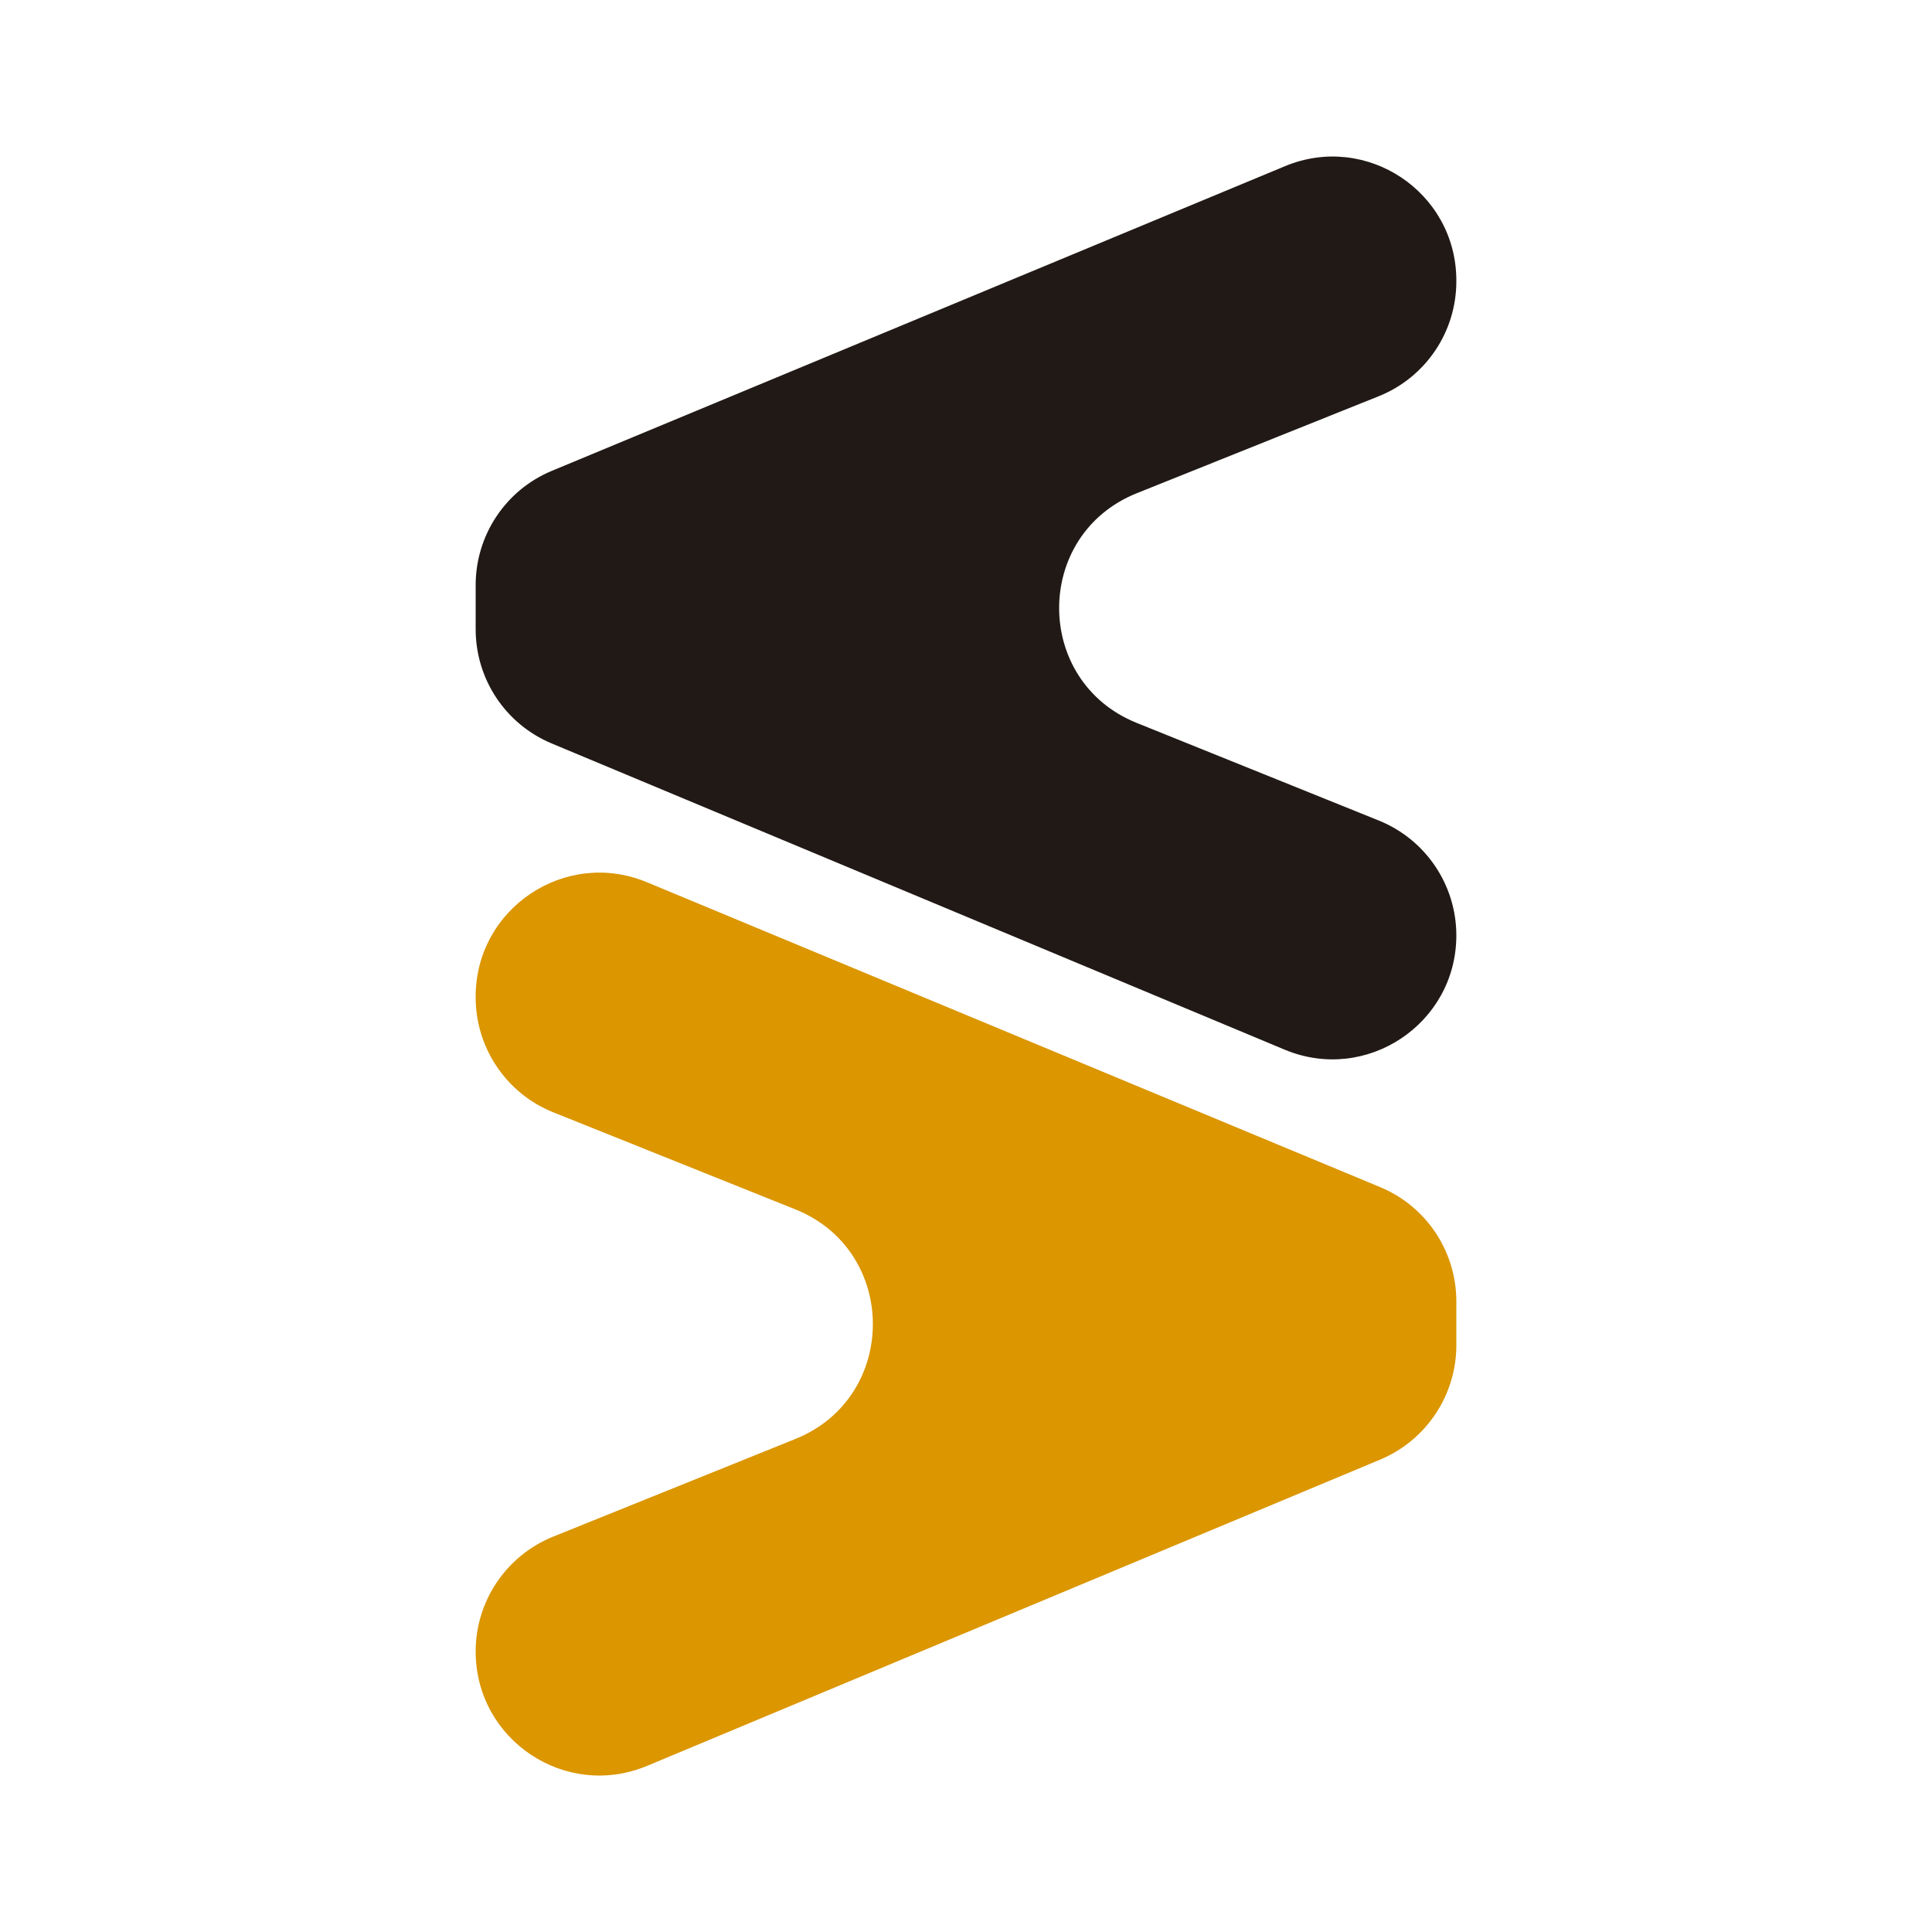
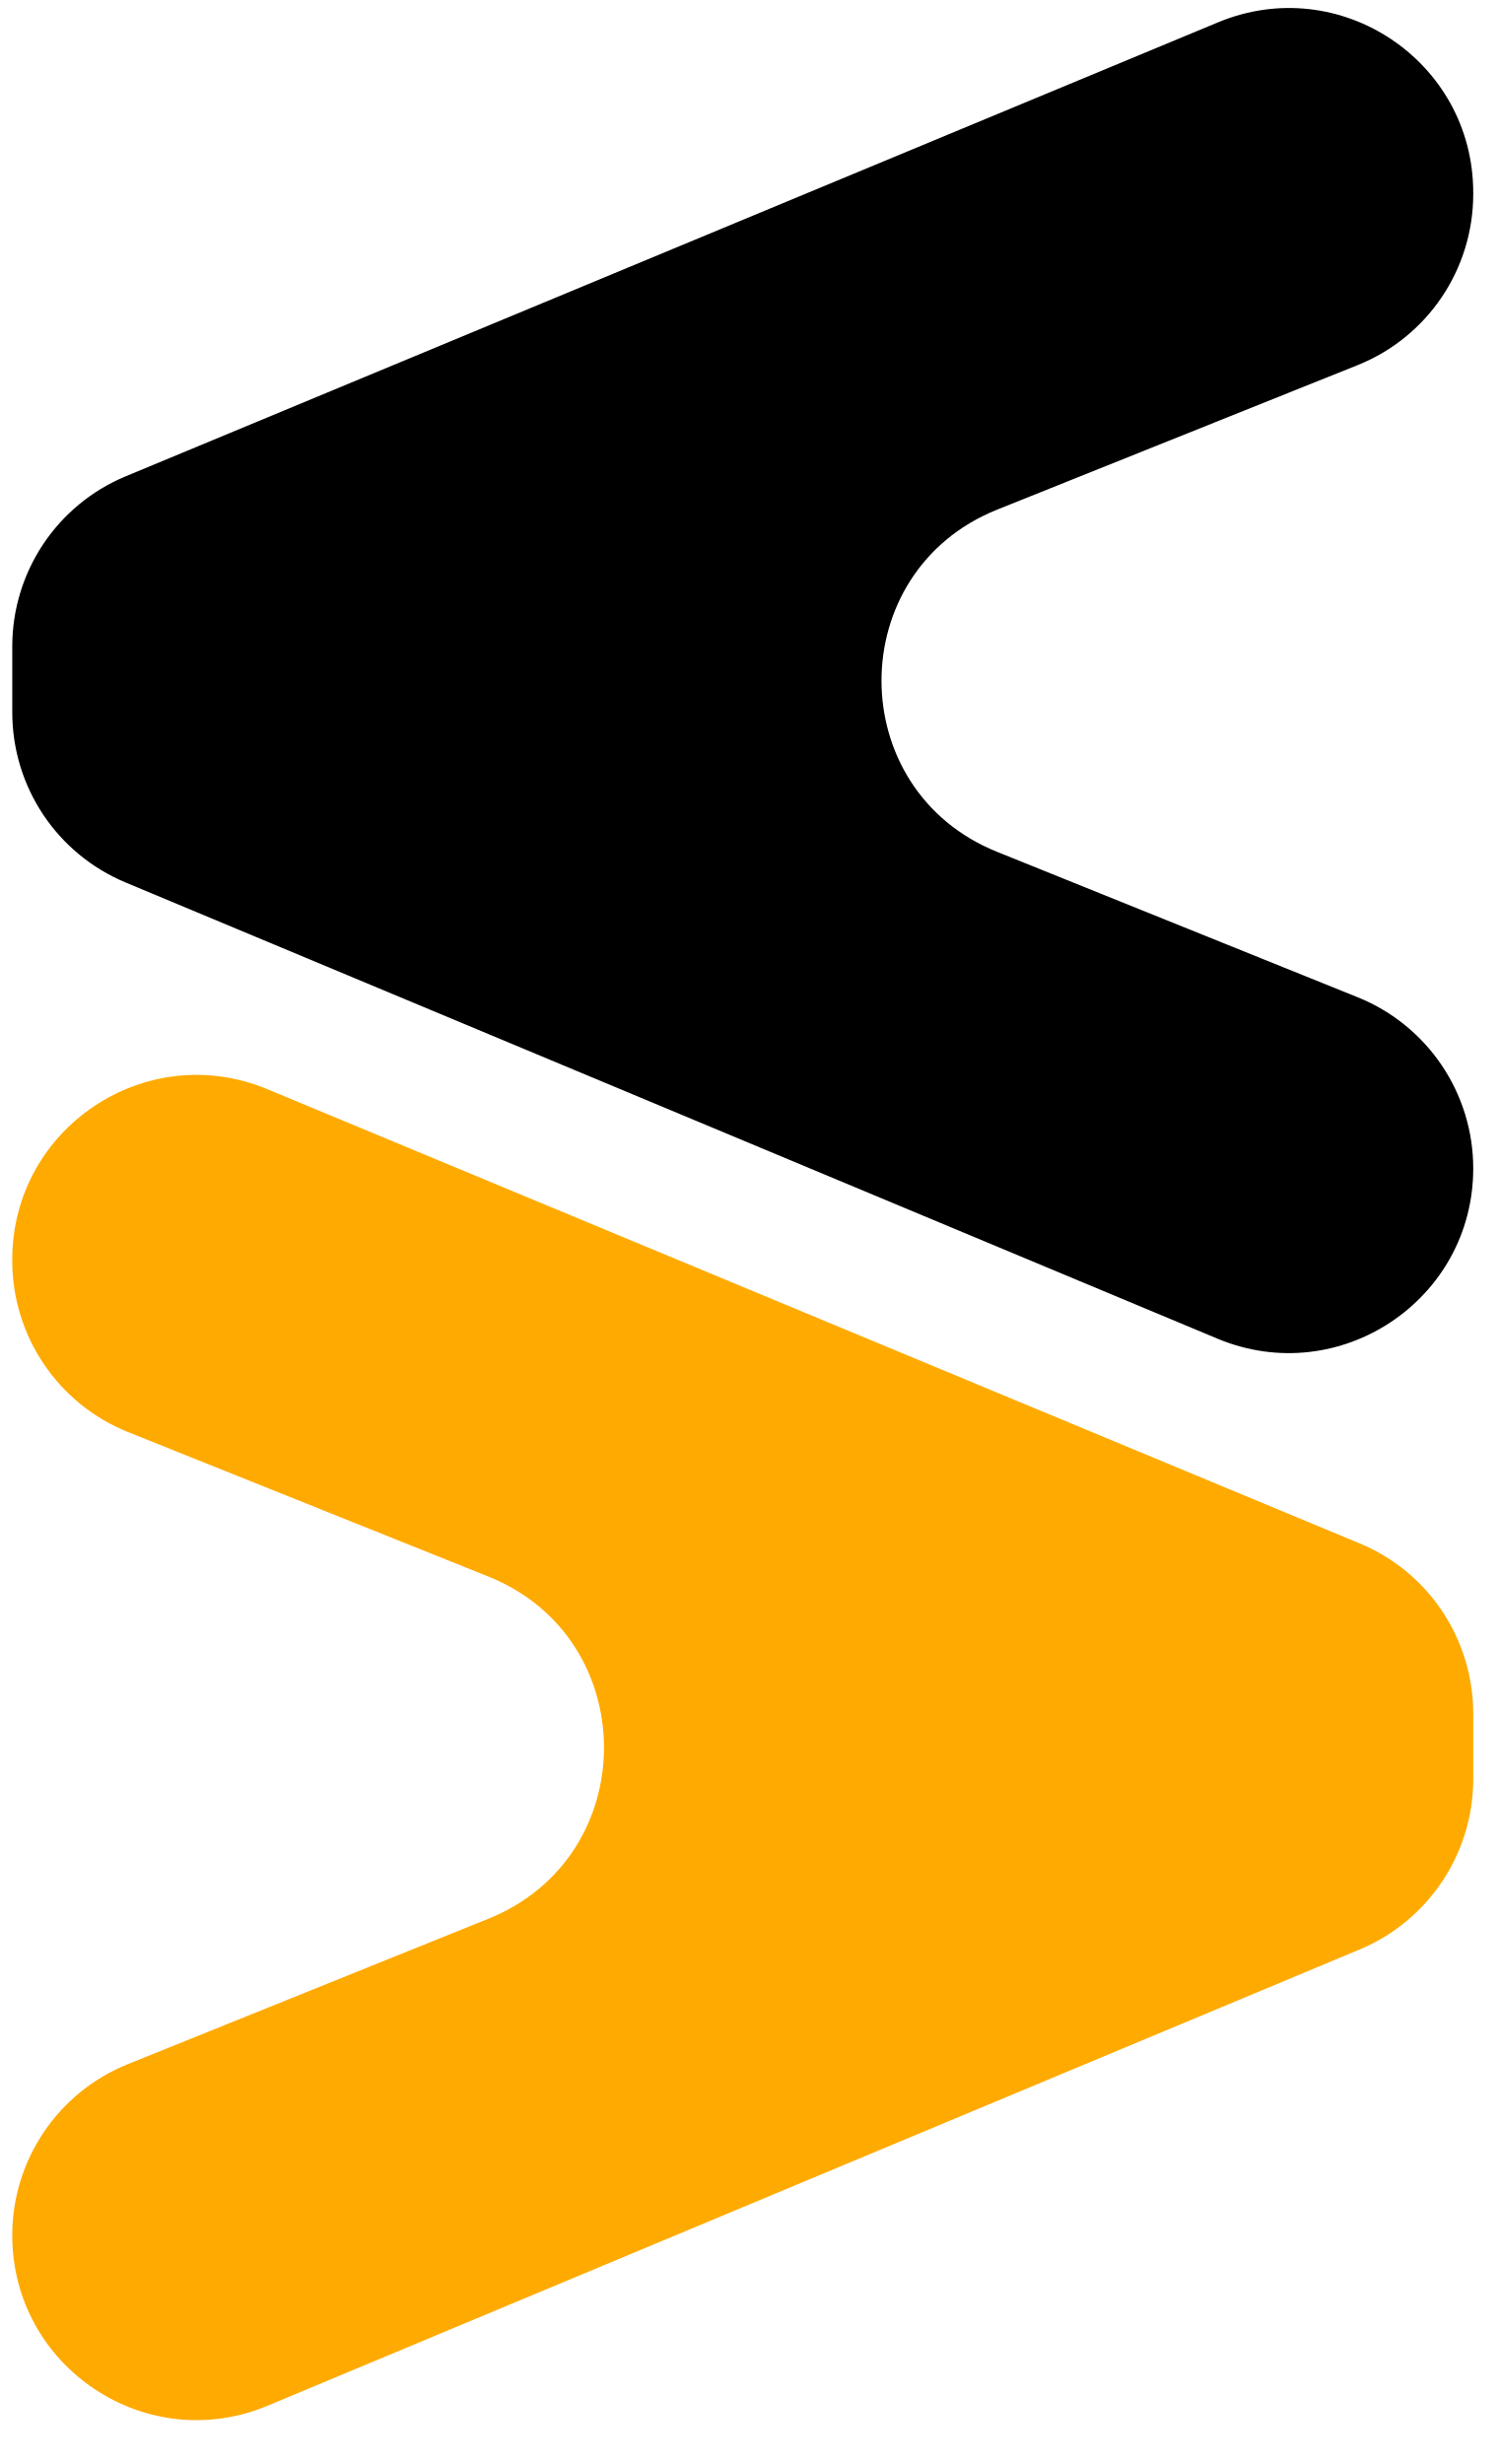
- <svg xmlns="http://www.w3.org/2000/svg" version="1.1" x="0px" y="0px" viewBox="0 0 1080 1080" style="enable-background:new 0 0 1080 1080;" xml:space="preserve">
+ <svg xmlns="http://www.w3.org/2000/svg" version="1.1" id="Capa_1" x="0px" y="0px" viewBox="0 0 562.4 924.5" style="enable-background:new 0 0 562.4 924.5;" xml:space="preserve">
  <style type="text/css">
- 	.st0{display:none;}
+ 	.st0{display:none;enable-background:new    ;}
	.st1{font-family:'Impact';}
	.st2{font-size:260.511px;}
- 	.st3{display:none;fill:#E6B54A;}
+ 	.st3{display:none;fill:#E6B54A;enable-background:new    ;}
	.st4{font-size:98.137px;}
- 	.st5{display:none;fill:#DB9600;stroke:#DB9600;stroke-width:2;stroke-miterlimit:10;}
- 	.st6{fill:#DB9600;}
- 	.st7{fill:#211915;}
+ 	.st5{display:none;fill:none;stroke:#DB9600;stroke-width:2;stroke-miterlimit:10;}
+ 	.st6{fill:#FFAA00;}
</style>
-   <g id="Capa_1" class="st0">
- </g>
-   <g id="Capa_2">
-     <text transform="matrix(1 0 0 1 272.5215 573.166)" class="st0 st1 st2">Royal</text>
-     <text transform="matrix(3.464102e-07 -1 1 3.464102e-07 265.2843 573.1668)" class="st3 st1 st4">Hotel</text>
-     <line class="st5" x1="662.9" y1="594.7" x2="866.8" y2="594.7" />
+   <g>
+     <text transform="matrix(1 0 0 1 11.2368 488.6636)" class="st0 st1 st2">Royal</text>
+     <text transform="matrix(3.464102e-07 -1 1 3.464102e-07 3.9997 488.6651)" class="st3 st1 st4">Hotel</text>
+     <line class="st5" x1="401.6" y1="510.2" x2="605.5" y2="510.2" />
    <g>
      <g>
-         <path class="st6" d="M361.7,493.2l409.8,170.4c25.8,10.7,42.6,35.9,42.6,63.9V752c0,27.9-16.8,53.1-42.5,63.9L361.8,987.1     c-45.6,19.1-95.9-14.4-95.9-63.9v0c0-28.2,17.1-53.6,43.3-64.2l135.4-54.6c57.8-23.3,57.8-105.2-0.1-128.4l-135.2-54.2     c-26.2-10.5-43.4-36-43.4-64.2v-0.5C265.9,507.7,316.1,474.2,361.7,493.2z" />
+         <path class="st6" d="M100.4,408.7l409.8,170.4c25.8,10.7,42.6,35.9,42.6,63.9v24.5c0,27.9-16.8,53.1-42.5,63.9L100.5,902.6     c-45.6,19.1-95.9-14.4-95.9-63.9l0,0c0-28.2,17.1-53.6,43.3-64.2l135.4-54.6c57.8-23.3,57.8-105.2-0.1-128.4L48,537.3     c-26.2-10.5-43.4-36-43.4-64.2v-0.5C4.6,423.2,54.8,389.7,100.4,408.7z" />
      </g>
      <g>
-         <path class="st7" d="M814.1,156.8v0.5c0,28.3-17.2,53.7-43.4,64.2l-135.2,54.2c-57.9,23.2-57.9,105.1-0.1,128.4l135.4,54.6     c26.2,10.6,43.3,36,43.3,64.2v0c0,49.4-50.3,82.9-95.9,63.9L308.4,415.6c-25.8-10.8-42.5-35.9-42.5-63.9v-24.6     c0-28,16.8-53.2,42.6-63.9L718.3,92.9C763.9,73.9,814.1,107.4,814.1,156.8z" />
+         <path d="M552.8,72.3v0.5c0,28.3-17.2,53.7-43.4,64.2l-135.2,54.2c-57.9,23.2-57.9,105.1-0.1,128.4l135.4,54.6     c26.2,10.6,43.3,36,43.3,64.2l0,0c0,49.4-50.3,82.9-95.9,63.9L47.1,331.1c-25.8-10.8-42.5-35.9-42.5-63.9v-24.6     c0-28,16.8-53.2,42.6-63.9L457,8.4C502.6-10.6,552.8,22.9,552.8,72.3z" />
      </g>
    </g>
  </g>
</svg>
